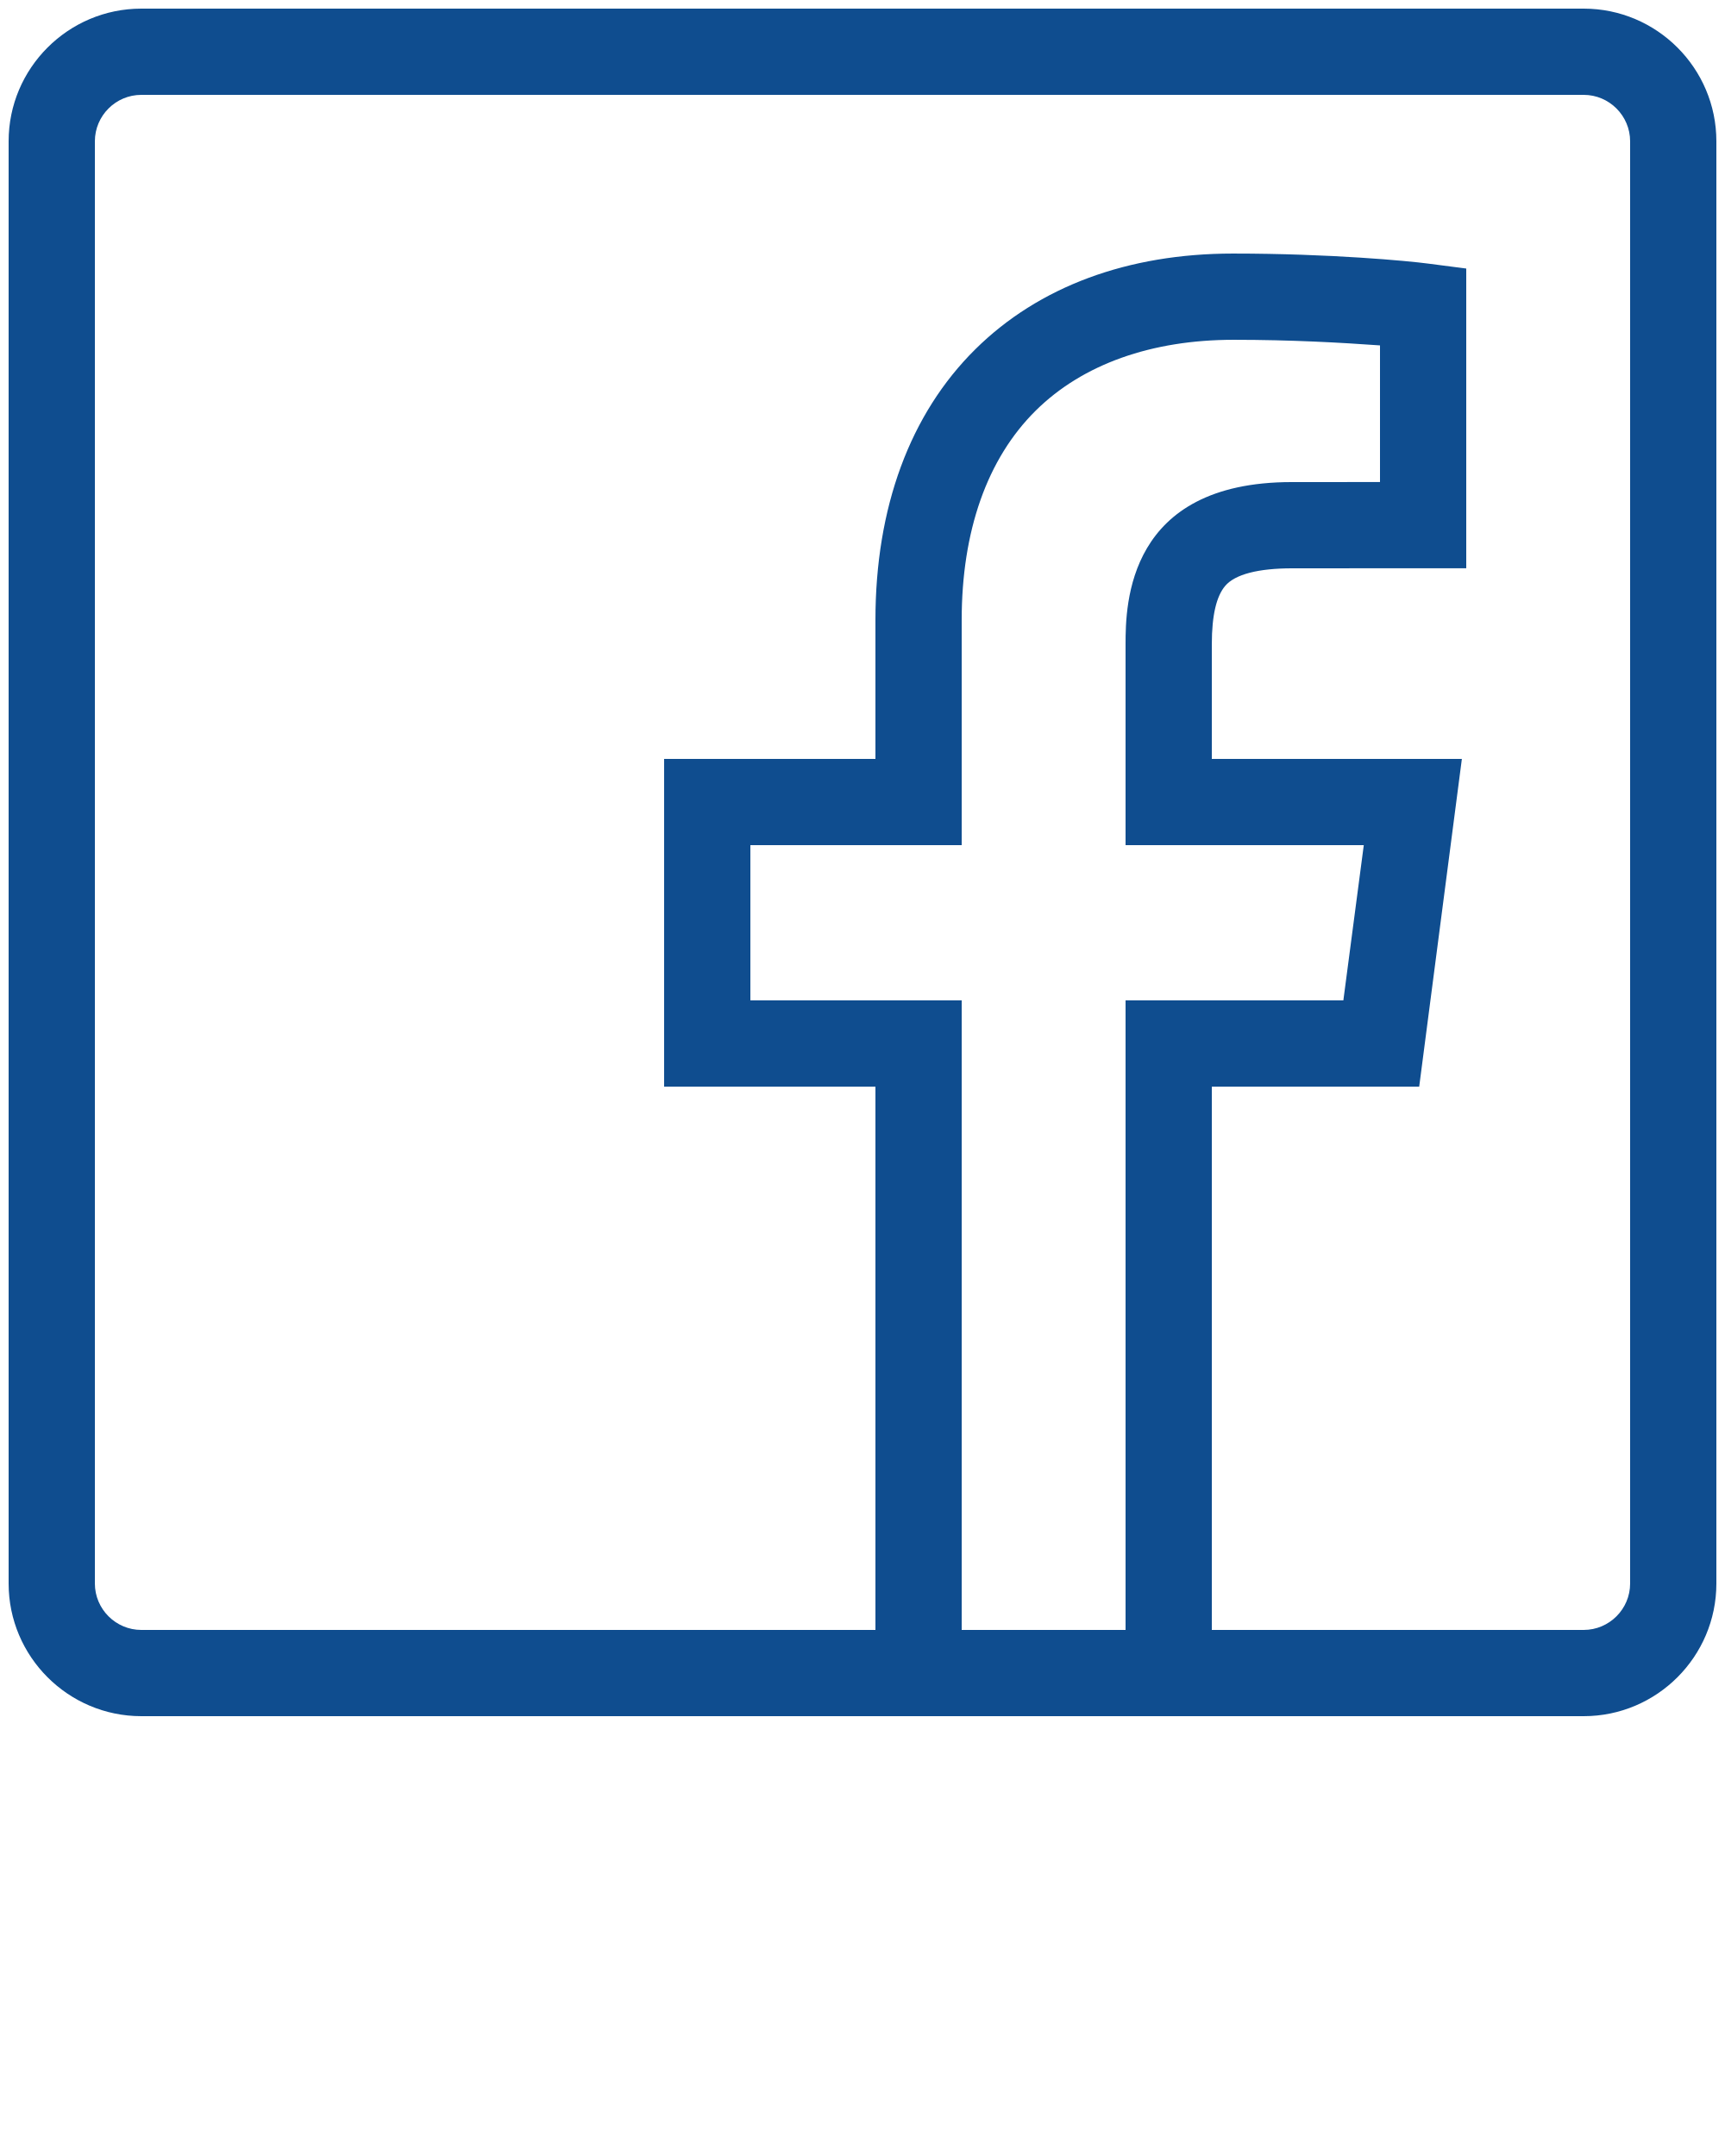
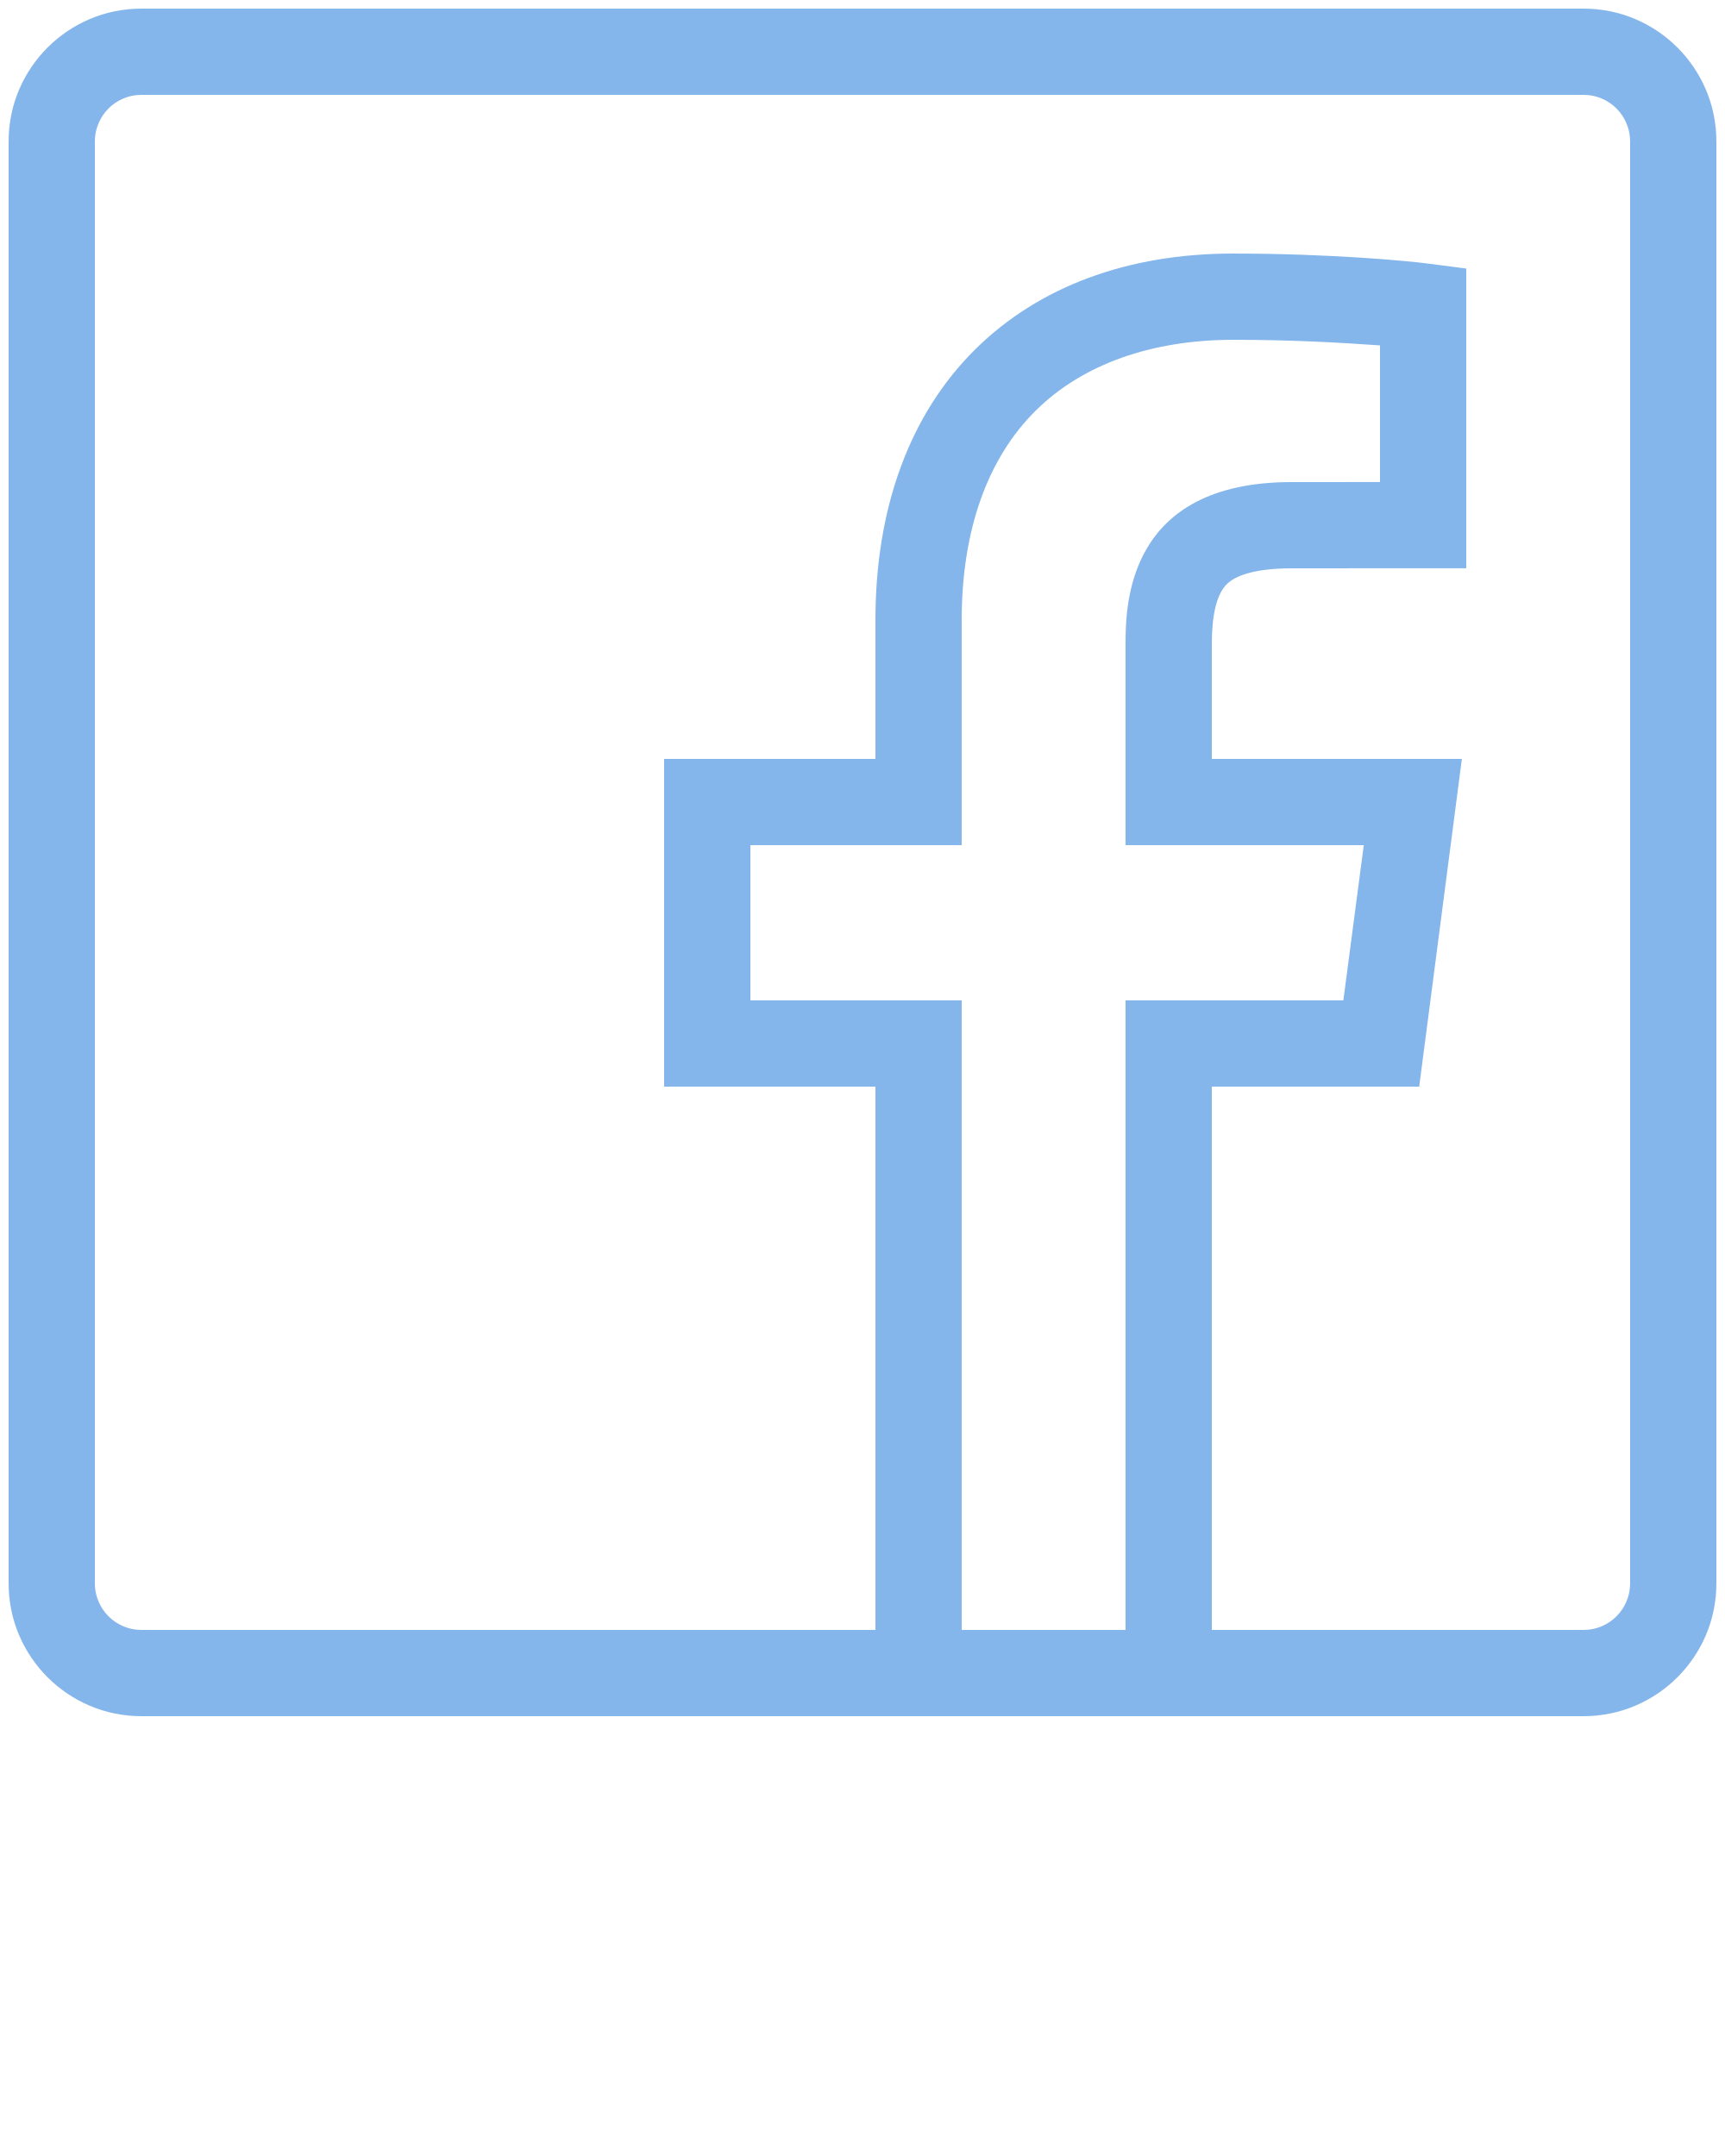
- <svg xmlns="http://www.w3.org/2000/svg" fill="#0f4d8f" version="1.1" x="0px" y="0px" viewBox="0 0 400 500" enable-background="new 0 0 400 400" xml:space="preserve">
+ <svg xmlns="http://www.w3.org/2000/svg" fill="#84b6eb" version="1.1" x="0px" y="0px" viewBox="0 0 400 500" enable-background="new 0 0 400 400" xml:space="preserve">
  <path d="M367.231,2H32.769C15.813,2,2,15.812,2,32.768v334.463C2,384.188,15.813,398,32.769,398h170.063h78.594h85.806  C384.187,398,398,384.188,398,367.231V32.768C398,15.812,384.187,2,367.231,2z M223,378V232h-49v-36h49v-52.196  c0-20.625,5.889-37.43,17.189-48.599c10.857-10.731,26.823-16.403,45.866-16.403c13.383,0,24.944,0.657,33.944,1.3v31.688  l-20.463,0.009c-38.12,0-38.537,28.317-38.537,37.623V196h55.24l-4.737,36H261v146H223z M378,367.231  c0,5.928-4.842,10.769-10.769,10.769H281V252h48.089l9.896-76H281v-26.578c0-6.902,1.127-11.202,3.088-13.532  c2.286-2.715,7.726-4.091,15.561-4.091L340,131.781V62.277l-8.888-1.153c-4.536-0.603-22.661-2.322-45.201-2.322  c-24.418,0-45.051,7.669-59.731,22.179C210.994,95.991,203,117.715,203,143.804V176h-49v76h49v126H32.769  C26.841,378,22,373.159,22,367.231V32.768C22,26.84,26.841,22,32.769,22h334.462C373.158,22,378,26.84,378,32.768V367.231z" />
</svg>
